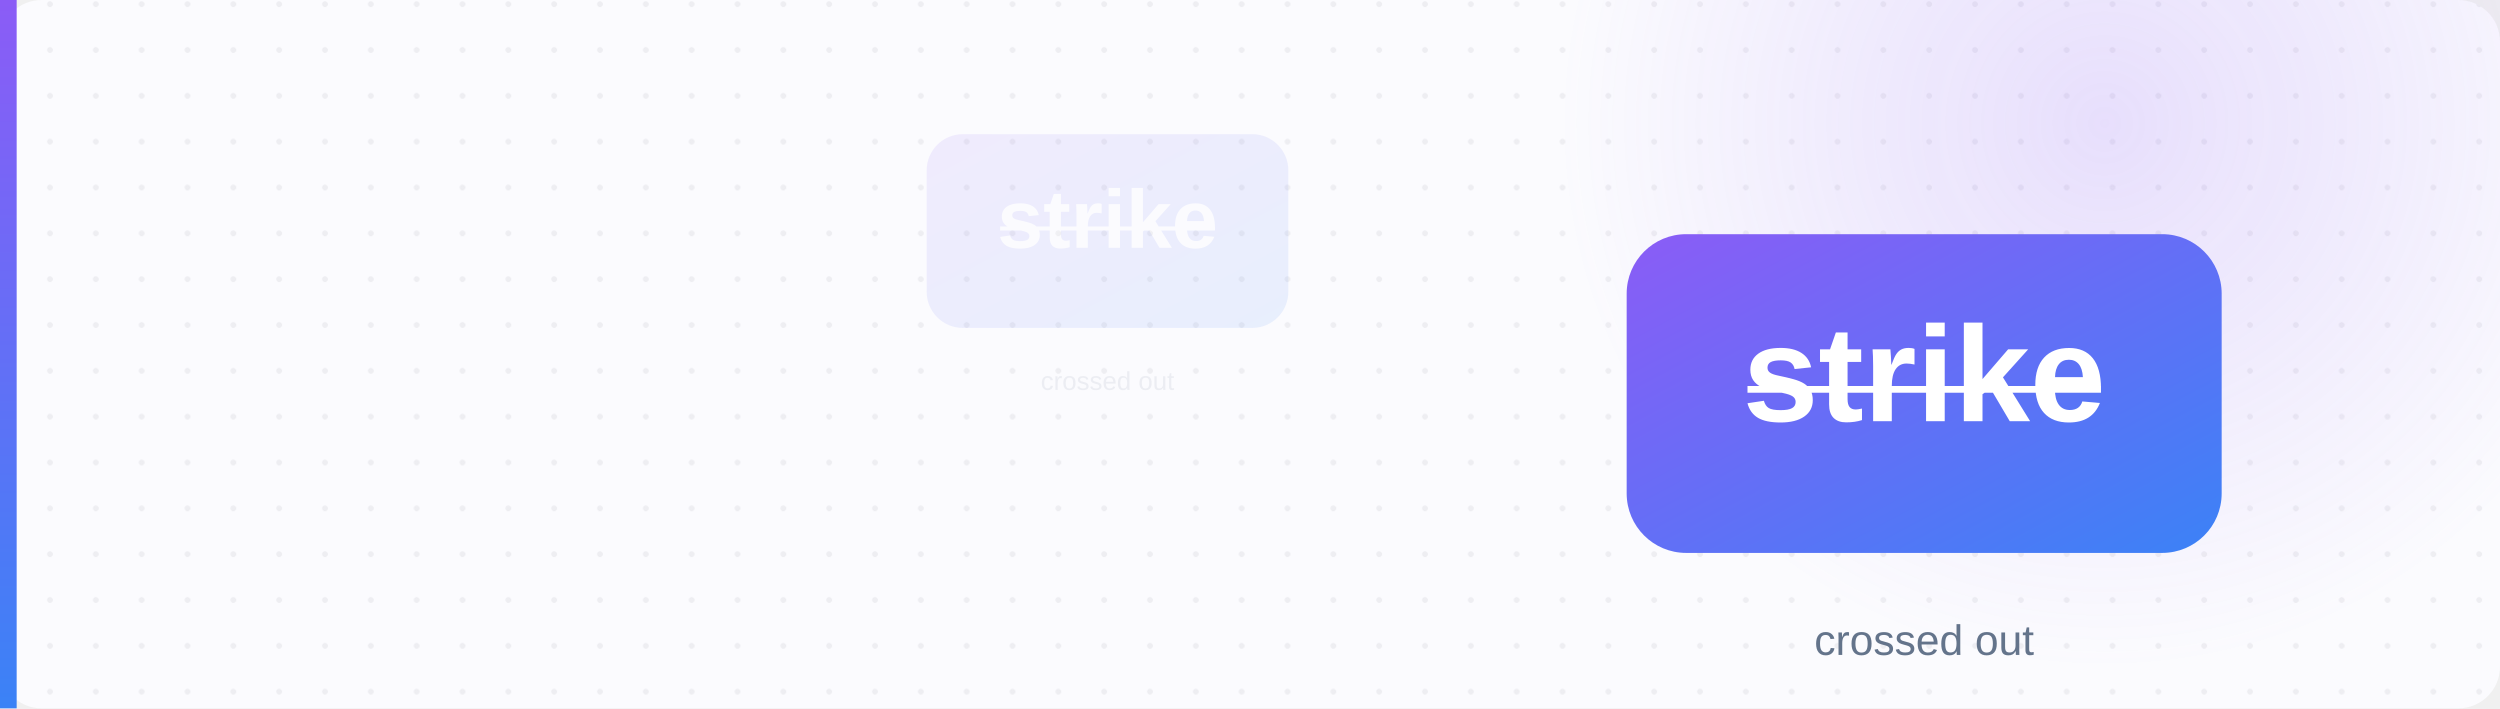
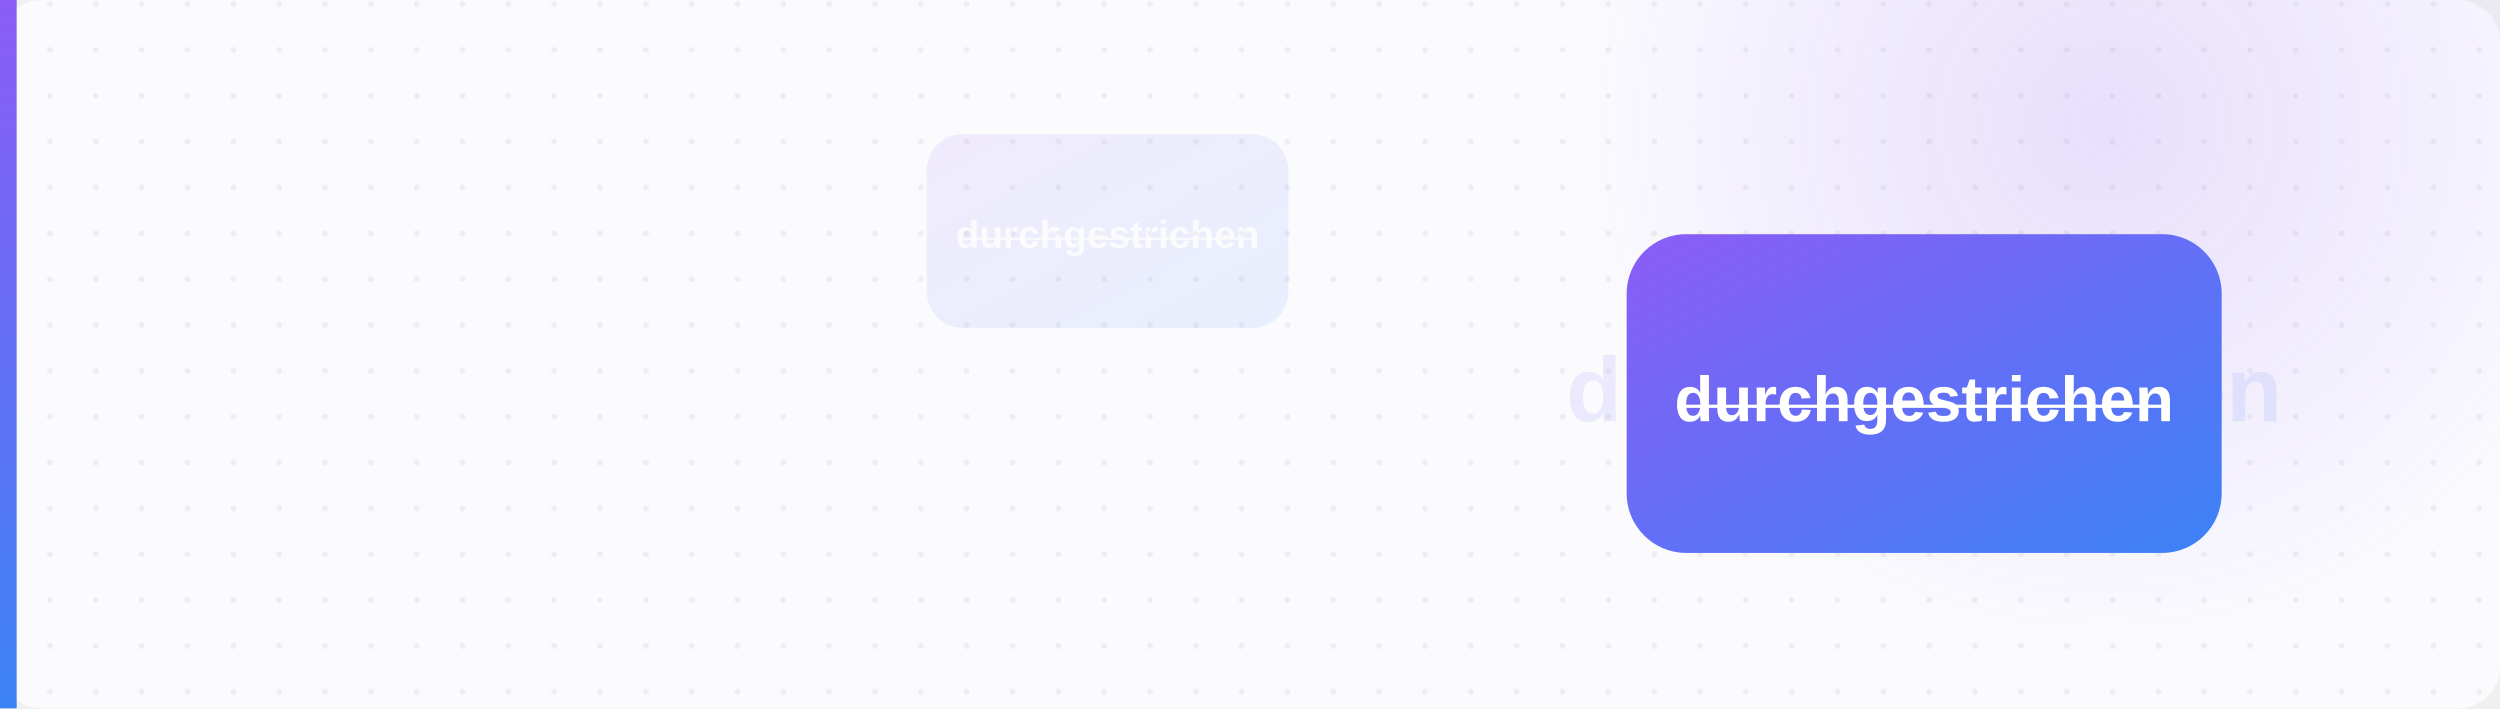
<svg xmlns="http://www.w3.org/2000/svg" viewBox="0 0 1200 340" width="1200" height="340" role="img">
  <defs>
    <linearGradient id="ghdedurchg" x1="0" y1="0" x2="1" y2="1">
      <stop offset="0" stop-color="#8b5cf6" />
      <stop offset="1" stop-color="#3b82f6" />
    </linearGradient>
    <linearGradient id="gvhdedurchg" x1="0" y1="0" x2="0" y2="1">
      <stop offset="0" stop-color="#8b5cf6" />
      <stop offset="1" stop-color="#3b82f6" />
    </linearGradient>
    <radialGradient id="glowhdedurchg" cx="0.5" cy="0.5" r="0.5">
      <stop offset="0" stop-color="#8b5cf6" stop-opacity="0.18" />
      <stop offset="1" stop-color="#8b5cf6" stop-opacity="0" />
    </radialGradient>
    <pattern id="dotshdedurchg" width="22" height="22" patternUnits="userSpaceOnUse">
      <circle cx="2" cy="2" r="1.4" fill="#1a1a2e" opacity="0.06" />
    </pattern>
  </defs>
  <rect width="1200" height="340" rx="20" fill="#FBFBFE" />
  <rect width="1200" height="340" rx="20" fill="url(#dotshdedurchg)" />
  <circle cx="1010" cy="60" r="260" fill="url(#glowhdedurchg)" />
  <rect x="0" y="0" width="8" height="340" fill="url(#gvhdedurchg)" />
  <g transform="translate(740 -10) scale(1.02)">
-     <text x="180" y="208" font-family="Liberation Sans, DejaVu Sans, sans-serif" font-size="104" font-weight="700" font-style="normal" fill="url(#ghdedurchg)" text-anchor="middle" opacity="0.12">strike</text>
+     <text x="180" y="208" font-family="Liberation Sans, DejaVu Sans, sans-serif" font-size="43" font-weight="700" font-style="normal" fill="url(#ghdedurchg)" text-anchor="middle" opacity="0.12">durchgestrichen</text>
    <rect x="40" y="120" width="280" height="150" rx="28" fill="url(#ghdedurchg)" />
    <g transform="rotate(0 180 195)">
-       <text x="180" y="208" font-family="Liberation Sans, DejaVu Sans, sans-serif" font-size="64" font-weight="700" font-style="normal" text-decoration="line-through" letter-spacing="0" fill="#fff" text-anchor="middle">strike</text>
+       <text x="180" y="208" font-family="Liberation Sans, DejaVu Sans, sans-serif" font-size="30" font-weight="700" font-style="normal" text-decoration="line-through" letter-spacing="0" fill="#fff" text-anchor="middle">durchgestrichen</text>
    </g>
-     <text x="180" y="318" font-family="Liberation Sans, DejaVu Sans, sans-serif" font-size="20" fill="#64748b" text-anchor="middle">crossed out</text>
  </g>
  <g transform="translate(420 -10) scale(0.62)" opacity="0.10">
-     <text x="180" y="208" font-family="Liberation Sans, DejaVu Sans, sans-serif" font-size="104" font-weight="700" font-style="normal" fill="url(#ghdedurchg)" text-anchor="middle" opacity="0.12">strike</text>
+     <text x="180" y="208" font-family="Liberation Sans, DejaVu Sans, sans-serif" font-size="43" font-weight="700" font-style="normal" fill="url(#ghdedurchg)" text-anchor="middle" opacity="0.12">durchgestrichen</text>
    <rect x="40" y="120" width="280" height="150" rx="28" fill="url(#ghdedurchg)" />
    <g transform="rotate(0 180 195)">
-       <text x="180" y="208" font-family="Liberation Sans, DejaVu Sans, sans-serif" font-size="64" font-weight="700" font-style="normal" text-decoration="line-through" letter-spacing="0" fill="#fff" text-anchor="middle">strike</text>
+       <text x="180" y="208" font-family="Liberation Sans, DejaVu Sans, sans-serif" font-size="30" font-weight="700" font-style="normal" text-decoration="line-through" letter-spacing="0" fill="#fff" text-anchor="middle">durchgestrichen</text>
    </g>
-     <text x="180" y="318" font-family="Liberation Sans, DejaVu Sans, sans-serif" font-size="20" fill="#64748b" text-anchor="middle">crossed out</text>
  </g>
</svg>
